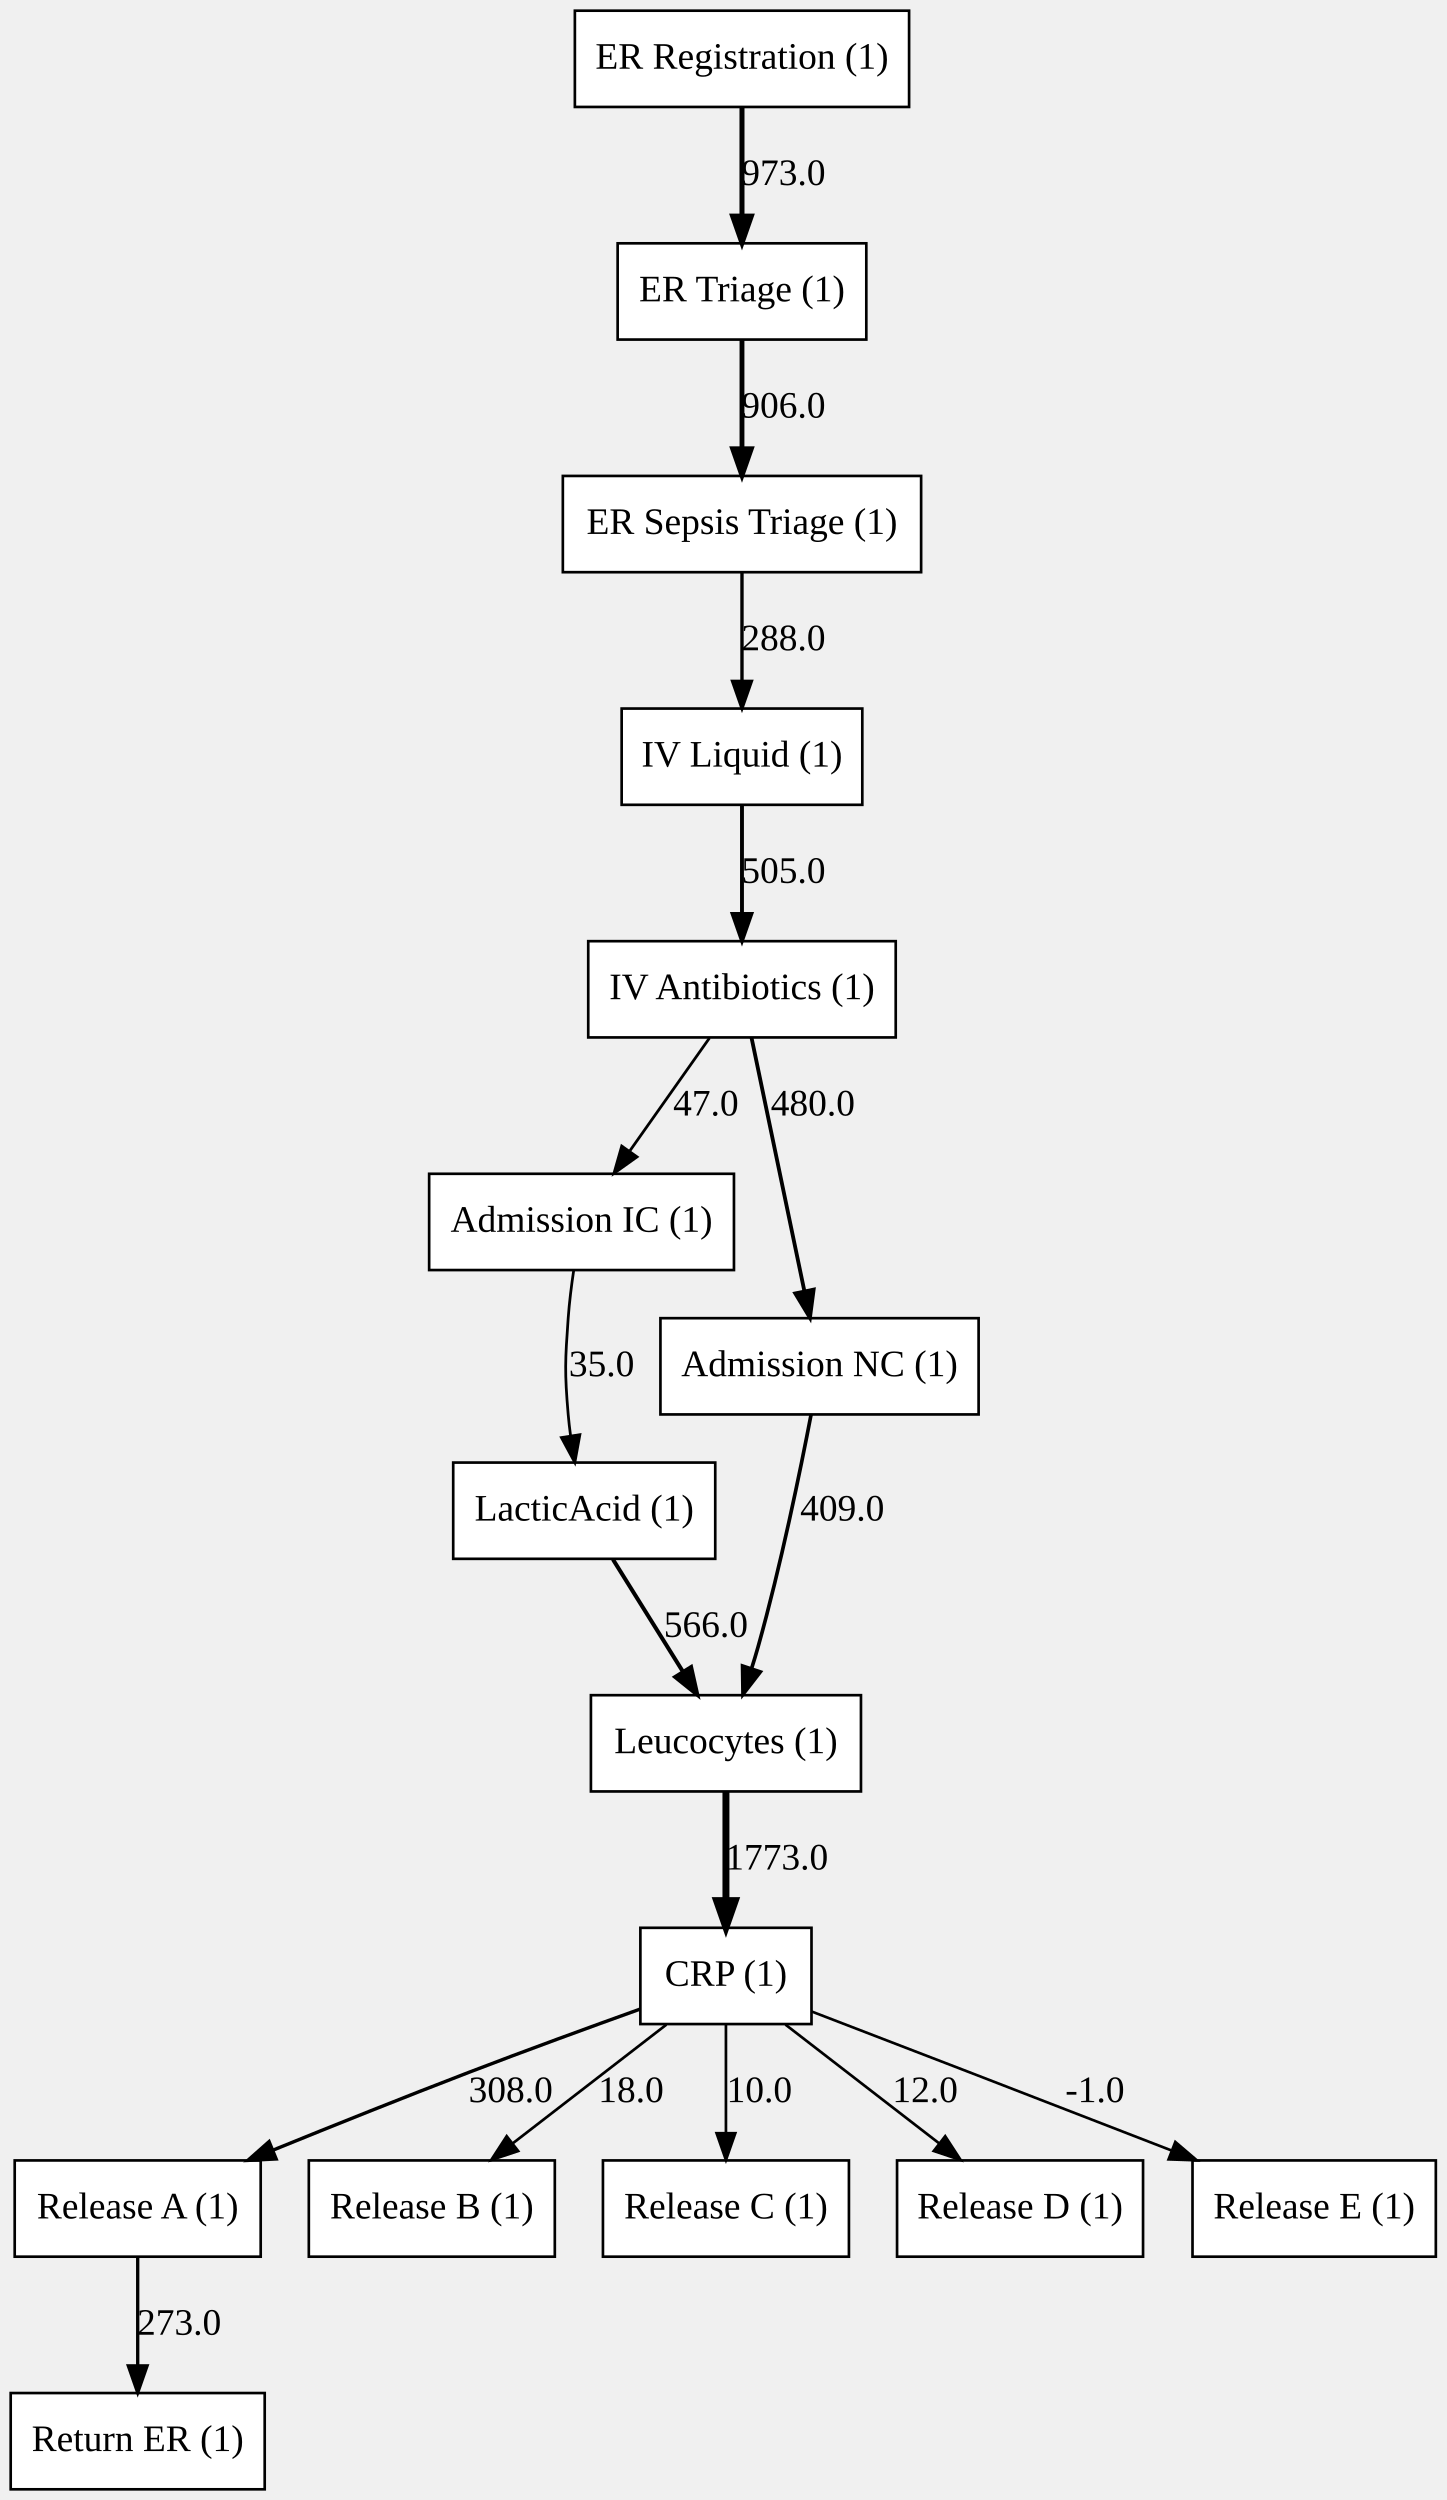
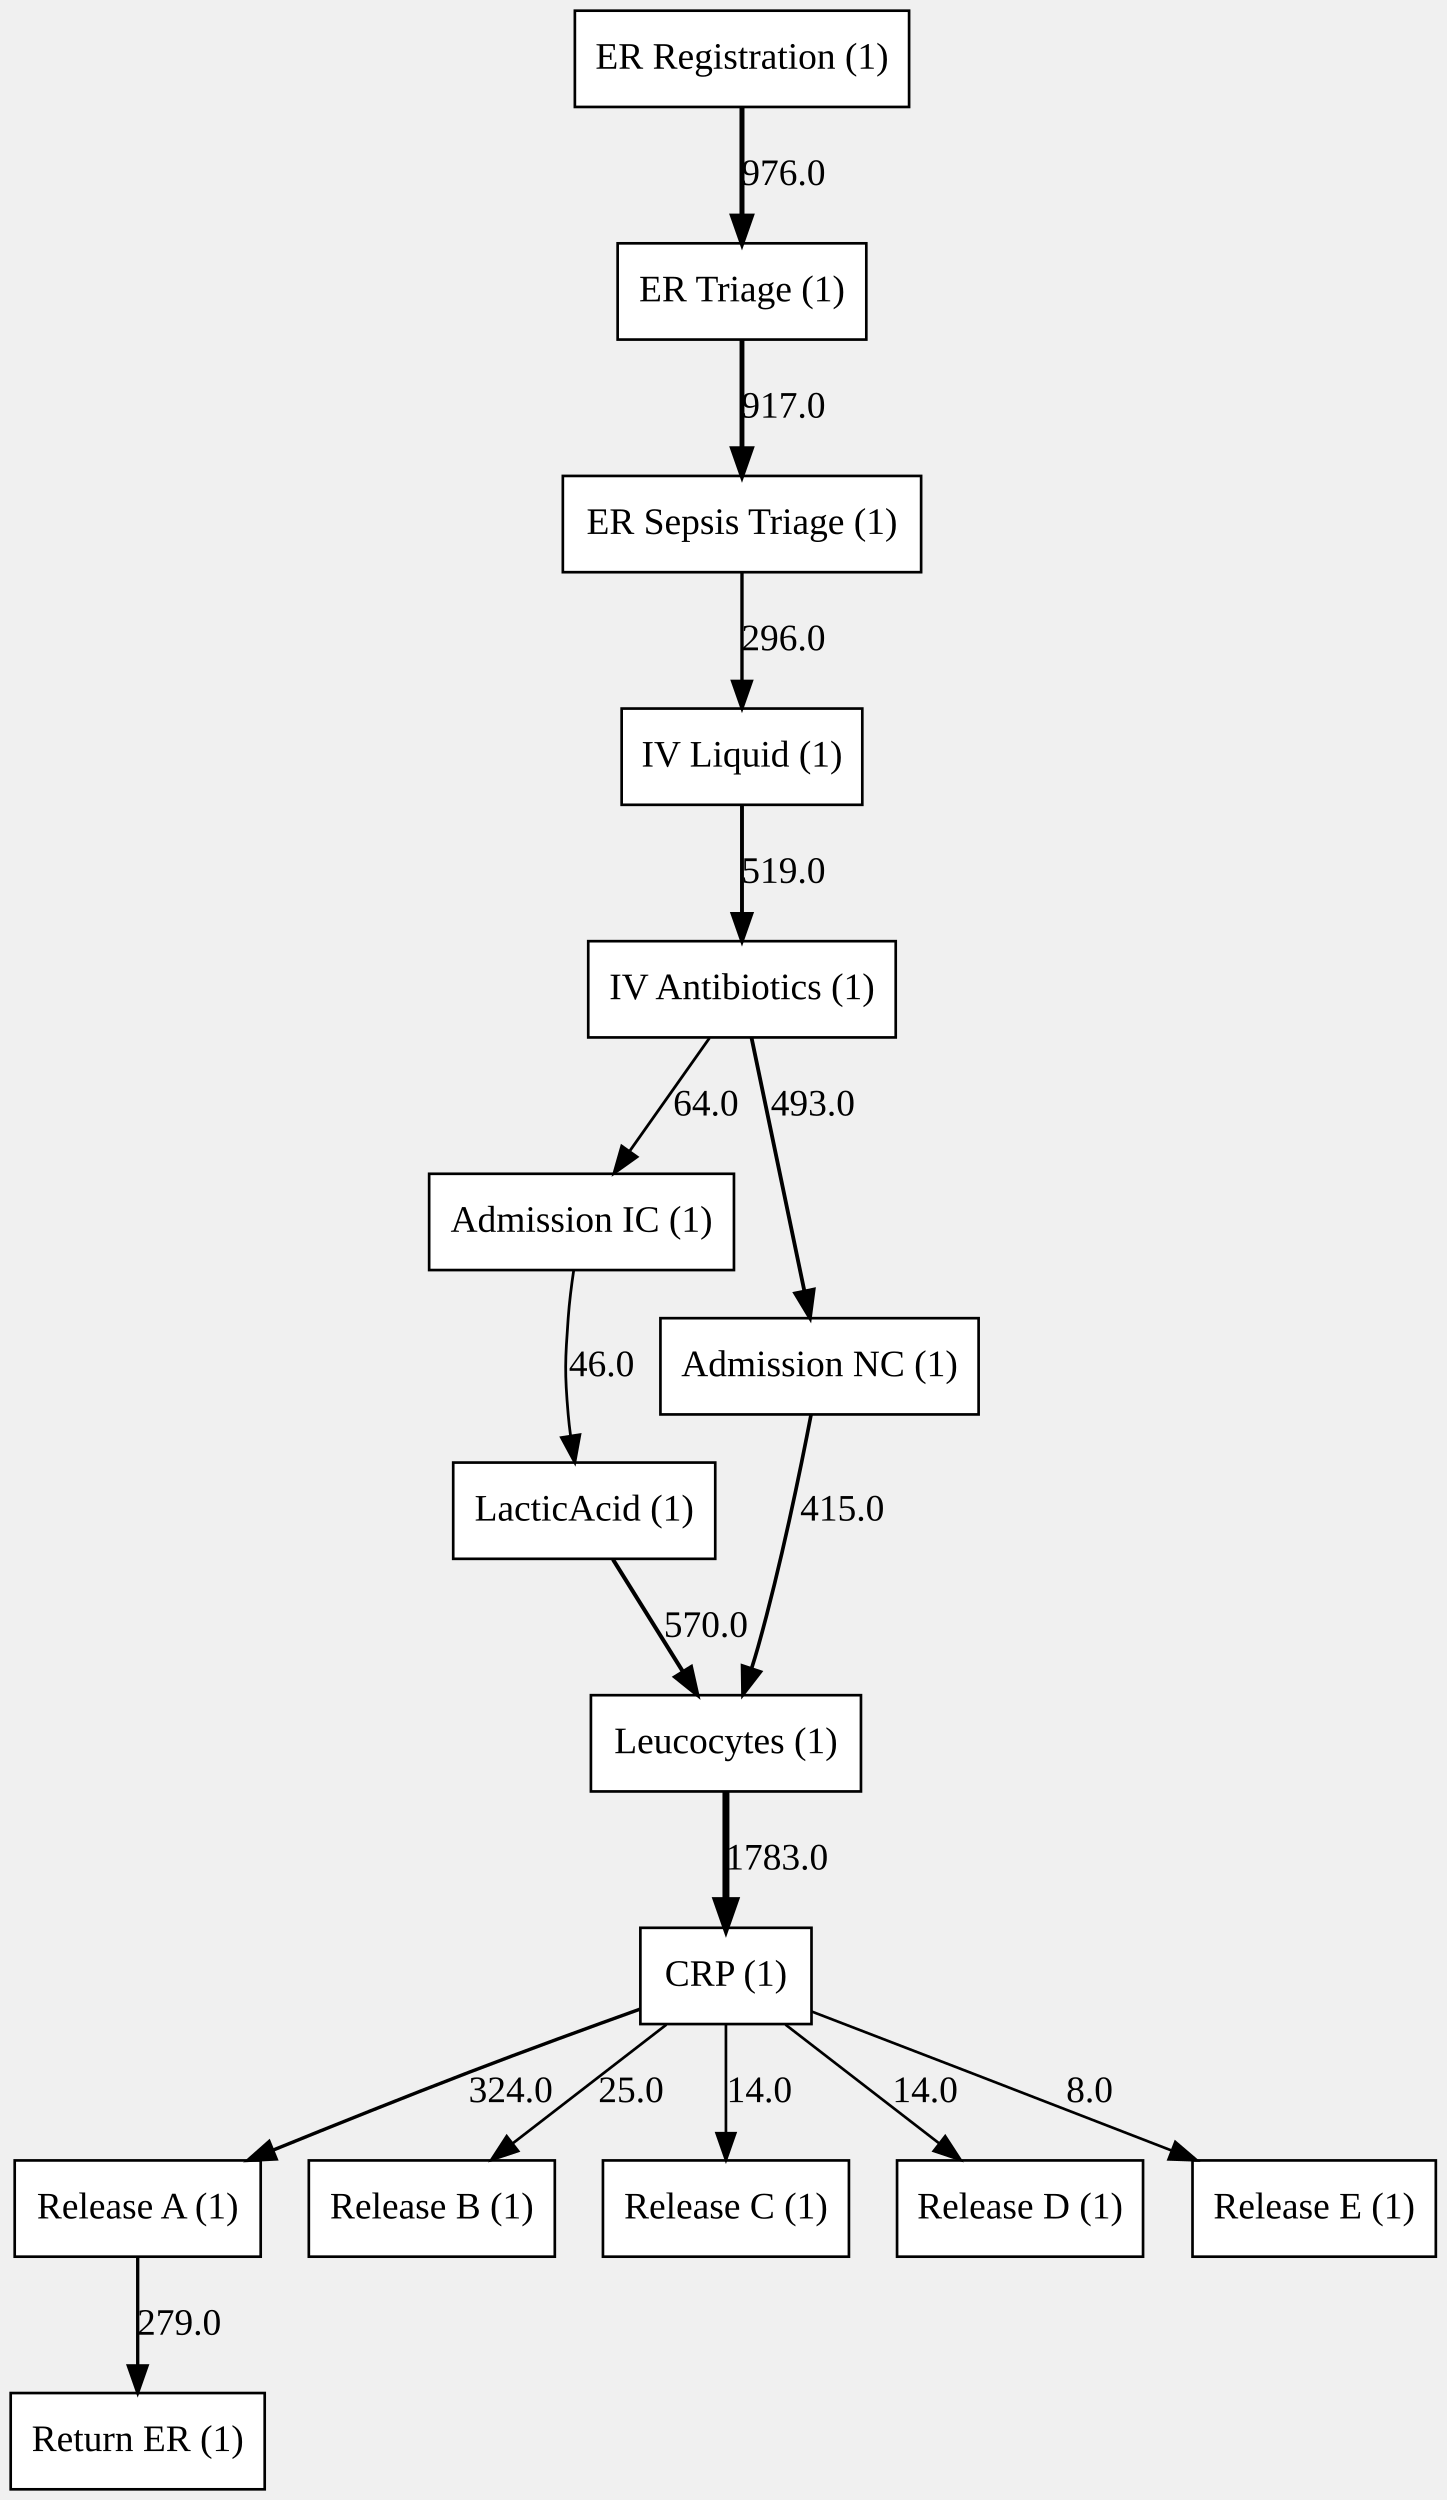
<svg xmlns="http://www.w3.org/2000/svg" width="541pt" height="935pt" viewBox="0.00 0.00 541.00 935.00">
  <g id="graph0" class="graph" transform="scale(1 1) rotate(0) translate(4 931)">
    <g id="node1" class="node">
      <polygon fill="#ffffff" stroke="black" points="270.5,-492 156.5,-492 156.5,-456 270.5,-456 270.5,-492" />
      <text text-anchor="middle" x="213.5" y="-470.3" font-family="Times New Roman,serif" font-size="14.00">Admission IC (1)</text>
    </g>
    <g id="node9" class="node">
      <polygon fill="#ffffff" stroke="black" points="263.5,-384 165.5,-384 165.5,-348 263.5,-348 263.5,-384" />
      <text text-anchor="middle" x="214.5" y="-362.3" font-family="Times New Roman,serif" font-size="14.00">LacticAcid (1)</text>
    </g>
    <g id="edge1" class="edge">
-       <path fill="none" stroke="black" stroke-width="1.032" d="M210.572,-455.962C209.725,-450.269 208.918,-443.878 208.5,-438 207.366,-422.04 207.143,-417.942 208.5,-402 208.72,-399.42 209.029,-396.745 209.392,-394.074" />
-       <polygon fill="black" stroke="black" stroke-width="1.032" points="212.877,-394.44 210.986,-384.015 205.964,-393.344 212.877,-394.44" />
-       <text text-anchor="middle" x="221" y="-416.3" font-family="Times New Roman,serif" font-size="14.00">35.0</text>
+       <path fill="none" stroke="black" stroke-width="1.034" d="M210.572,-455.962C209.725,-450.269 208.918,-443.878 208.5,-438 207.366,-422.04 207.143,-417.942 208.5,-402 208.72,-399.42 209.029,-396.745 209.392,-394.074" />
+       <polygon fill="black" stroke="black" stroke-width="1.034" points="212.877,-394.44 210.986,-384.015 205.964,-393.344 212.877,-394.44" />
+       <text text-anchor="middle" x="221" y="-416.3" font-family="Times New Roman,serif" font-size="14.00">46.0</text>
    </g>
    <g id="node2" class="node">
      <polygon fill="#ffffff" stroke="black" points="362,-438 243,-438 243,-402 362,-402 362,-438" />
      <text text-anchor="middle" x="302.5" y="-416.3" font-family="Times New Roman,serif" font-size="14.00">Admission NC (1)</text>
    </g>
    <g id="node10" class="node">
      <polygon fill="#ffffff" stroke="black" points="318,-297 217,-297 217,-261 318,-261 318,-297" />
      <text text-anchor="middle" x="267.5" y="-275.3" font-family="Times New Roman,serif" font-size="14.00">Leucocytes (1)</text>
    </g>
    <g id="edge2" class="edge">
-       <path fill="none" stroke="black" stroke-width="1.37" d="M299.337,-401.921C295.357,-381.195 288.005,-345.264 279.5,-315 278.76,-312.366 277.934,-309.64 277.071,-306.924" />
-       <polygon fill="black" stroke="black" stroke-width="1.37" points="280.354,-305.706 273.872,-297.325 273.713,-307.919 280.354,-305.706" />
-       <text text-anchor="middle" x="311" y="-362.3" font-family="Times New Roman,serif" font-size="14.00">409.0</text>
+       <path fill="none" stroke="black" stroke-width="1.367" d="M299.337,-401.921C295.357,-381.195 288.005,-345.264 279.5,-315 278.76,-312.366 277.934,-309.64 277.071,-306.924" />
+       <polygon fill="black" stroke="black" stroke-width="1.367" points="280.354,-305.706 273.872,-297.325 273.713,-307.919 280.354,-305.706" />
+       <text text-anchor="middle" x="311" y="-362.3" font-family="Times New Roman,serif" font-size="14.00">415.0</text>
    </g>
    <g id="node3" class="node">
      <polygon fill="#ffffff" stroke="black" points="299.5,-210 235.5,-210 235.5,-174 299.5,-174 299.5,-210" />
      <text text-anchor="middle" x="267.5" y="-188.3" font-family="Times New Roman,serif" font-size="14.00">CRP (1)</text>
    </g>
    <g id="node11" class="node">
      <polygon fill="#ffffff" stroke="black" points="93.5,-123 1.5,-123 1.5,-87 93.5,-87 93.5,-123" />
      <text text-anchor="middle" x="47.5" y="-101.3" font-family="Times New Roman,serif" font-size="14.00">Release A (1)</text>
    </g>
    <g id="edge3" class="edge">
-       <path fill="none" stroke="black" stroke-width="1.279" d="M235.4,-179.602C216.699,-172.886 192.699,-164.136 171.5,-156 147.229,-146.685 120.46,-135.95 98.026,-126.821" />
-       <polygon fill="black" stroke="black" stroke-width="1.279" points="99.277,-123.552 88.696,-123.016 96.633,-130.033 99.277,-123.552" />
-       <text text-anchor="middle" x="187" y="-144.8" font-family="Times New Roman,serif" font-size="14.00">308.0</text>
+       <path fill="none" stroke="black" stroke-width="1.285" d="M235.4,-179.602C216.699,-172.886 192.699,-164.136 171.5,-156 147.229,-146.685 120.46,-135.95 98.026,-126.821" />
+       <polygon fill="black" stroke="black" stroke-width="1.285" points="99.277,-123.552 88.696,-123.016 96.633,-130.033 99.277,-123.552" />
+       <text text-anchor="middle" x="187" y="-144.8" font-family="Times New Roman,serif" font-size="14.00">324.0</text>
    </g>
    <g id="node12" class="node">
      <polygon fill="#ffffff" stroke="black" points="203.5,-123 111.5,-123 111.5,-87 203.5,-87 203.5,-123" />
      <text text-anchor="middle" x="157.5" y="-101.3" font-family="Times New Roman,serif" font-size="14.00">Release B (1)</text>
    </g>
    <g id="edge4" class="edge">
-       <path fill="none" stroke="black" stroke-width="1.017" d="M245.24,-173.799C228.69,-161.01 205.922,-143.417 187.727,-129.357" />
-       <polygon fill="black" stroke="black" stroke-width="1.017" points="189.78,-126.52 179.727,-123.175 185.5,-132.059 189.78,-126.52" />
-       <text text-anchor="middle" x="232" y="-144.8" font-family="Times New Roman,serif" font-size="14.00">18.0</text>
+       <path fill="none" stroke="black" stroke-width="1.015" d="M245.24,-173.799C228.69,-161.01 205.922,-143.417 187.727,-129.357" />
+       <polygon fill="black" stroke="black" stroke-width="1.015" points="189.78,-126.52 179.727,-123.175 185.5,-132.059 189.78,-126.52" />
+       <text text-anchor="middle" x="232" y="-144.8" font-family="Times New Roman,serif" font-size="14.00">25.0</text>
    </g>
    <g id="node13" class="node">
      <polygon fill="#ffffff" stroke="black" points="313.5,-123 221.5,-123 221.5,-87 313.5,-87 313.5,-123" />
      <text text-anchor="middle" x="267.5" y="-101.3" font-family="Times New Roman,serif" font-size="14.00">Release C (1)</text>
    </g>
    <g id="edge5" class="edge">
-       <path fill="none" stroke="black" stroke-width="1.01" d="M267.5,-173.799C267.5,-162.163 267.5,-146.548 267.5,-133.237" />
-       <polygon fill="black" stroke="black" stroke-width="1.01" points="271,-133.175 267.5,-123.175 264,-133.175 271,-133.175" />
-       <text text-anchor="middle" x="280" y="-144.8" font-family="Times New Roman,serif" font-size="14.00">10.0</text>
+       <path fill="none" stroke="black" stroke-width="1.005" d="M267.5,-173.799C267.5,-162.163 267.5,-146.548 267.5,-133.237" />
+       <polygon fill="black" stroke="black" stroke-width="1.005" points="271,-133.175 267.5,-123.175 264,-133.175 271,-133.175" />
+       <text text-anchor="middle" x="280" y="-144.8" font-family="Times New Roman,serif" font-size="14.00">14.0</text>
    </g>
    <g id="node14" class="node">
      <polygon fill="#ffffff" stroke="black" points="423.5,-123 331.5,-123 331.5,-87 423.5,-87 423.5,-123" />
      <text text-anchor="middle" x="377.5" y="-101.3" font-family="Times New Roman,serif" font-size="14.00">Release D (1)</text>
    </g>
    <g id="edge6" class="edge">
-       <path fill="none" stroke="black" stroke-width="1.012" d="M289.76,-173.799C306.31,-161.01 329.078,-143.417 347.273,-129.357" />
-       <polygon fill="black" stroke="black" stroke-width="1.012" points="349.5,-132.059 355.273,-123.175 345.22,-126.52 349.5,-132.059" />
-       <text text-anchor="middle" x="342" y="-144.8" font-family="Times New Roman,serif" font-size="14.00">12.0</text>
+       <path fill="none" stroke="black" stroke-width="1.005" d="M289.76,-173.799C306.31,-161.01 329.078,-143.417 347.273,-129.357" />
+       <polygon fill="black" stroke="black" stroke-width="1.005" points="349.5,-132.059 355.273,-123.175 345.22,-126.52 349.5,-132.059" />
+       <text text-anchor="middle" x="342" y="-144.8" font-family="Times New Roman,serif" font-size="14.00">14.0</text>
    </g>
    <g id="node15" class="node">
      <polygon fill="#ffffff" stroke="black" points="533,-123 442,-123 442,-87 533,-87 533,-123" />
      <text text-anchor="middle" x="487.5" y="-101.3" font-family="Times New Roman,serif" font-size="14.00">Release E (1)</text>
    </g>
    <g id="edge7" class="edge">
      <path fill="none" stroke="black" d="M299.515,-178.71C316.957,-172.008 338.92,-163.56 358.5,-156 383.413,-146.381 411.018,-135.686 434.278,-126.664" />
      <polygon fill="black" stroke="black" points="435.569,-129.918 443.626,-123.038 433.037,-123.392 435.569,-129.918" />
-       <text text-anchor="middle" x="405.5" y="-144.8" font-family="Times New Roman,serif" font-size="14.00">-1.0</text>
+       <text text-anchor="middle" x="403.5" y="-144.8" font-family="Times New Roman,serif" font-size="14.00">8.0</text>
    </g>
    <g id="node4" class="node">
      <polygon fill="#ffffff" stroke="black" points="336,-927 211,-927 211,-891 336,-891 336,-927" />
      <text text-anchor="middle" x="273.5" y="-905.3" font-family="Times New Roman,serif" font-size="14.00">ER Registration (1)</text>
    </g>
    <g id="node6" class="node">
      <polygon fill="#ffffff" stroke="black" points="320,-840 227,-840 227,-804 320,-804 320,-840" />
      <text text-anchor="middle" x="273.5" y="-818.3" font-family="Times New Roman,serif" font-size="14.00">ER Triage (1)</text>
    </g>
    <g id="edge8" class="edge">
-       <path fill="none" stroke="black" stroke-width="1.878" d="M273.5,-890.799C273.5,-879.163 273.5,-863.548 273.5,-850.237" />
-       <polygon fill="black" stroke="black" stroke-width="1.878" points="277,-850.175 273.5,-840.175 270,-850.175 277,-850.175" />
-       <text text-anchor="middle" x="289" y="-861.8" font-family="Times New Roman,serif" font-size="14.00">973.0</text>
+       <path fill="none" stroke="black" stroke-width="1.873" d="M273.5,-890.799C273.5,-879.163 273.5,-863.548 273.5,-850.237" />
+       <polygon fill="black" stroke="black" stroke-width="1.873" points="277,-850.175 273.5,-840.175 270,-850.175 277,-850.175" />
+       <text text-anchor="middle" x="289" y="-861.8" font-family="Times New Roman,serif" font-size="14.00">976.0</text>
    </g>
    <g id="node5" class="node">
      <polygon fill="#ffffff" stroke="black" points="340.5,-753 206.5,-753 206.5,-717 340.5,-717 340.5,-753" />
      <text text-anchor="middle" x="273.5" y="-731.3" font-family="Times New Roman,serif" font-size="14.00">ER Sepsis Triage (1)</text>
    </g>
    <g id="node8" class="node">
      <polygon fill="#ffffff" stroke="black" points="318.5,-666 228.5,-666 228.5,-630 318.5,-630 318.5,-666" />
      <text text-anchor="middle" x="273.5" y="-644.3" font-family="Times New Roman,serif" font-size="14.00">IV Liquid (1)</text>
    </g>
    <g id="edge9" class="edge">
-       <path fill="none" stroke="black" stroke-width="1.261" d="M273.5,-716.799C273.5,-705.163 273.5,-689.548 273.5,-676.237" />
-       <polygon fill="black" stroke="black" stroke-width="1.261" points="277,-676.175 273.5,-666.175 270,-676.175 277,-676.175" />
-       <text text-anchor="middle" x="289" y="-687.8" font-family="Times New Roman,serif" font-size="14.00">288.0</text>
+       <path fill="none" stroke="black" stroke-width="1.26" d="M273.5,-716.799C273.5,-705.163 273.5,-689.548 273.5,-676.237" />
+       <polygon fill="black" stroke="black" stroke-width="1.26" points="277,-676.175 273.5,-666.175 270,-676.175 277,-676.175" />
+       <text text-anchor="middle" x="289" y="-687.8" font-family="Times New Roman,serif" font-size="14.00">296.0</text>
    </g>
    <g id="edge10" class="edge">
-       <path fill="none" stroke="black" stroke-width="1.818" d="M273.5,-803.799C273.5,-792.163 273.5,-776.548 273.5,-763.237" />
-       <polygon fill="black" stroke="black" stroke-width="1.818" points="277,-763.175 273.5,-753.175 270,-763.175 277,-763.175" />
-       <text text-anchor="middle" x="289" y="-774.8" font-family="Times New Roman,serif" font-size="14.00">906.0</text>
+       <path fill="none" stroke="black" stroke-width="1.819" d="M273.5,-803.799C273.5,-792.163 273.5,-776.548 273.5,-763.237" />
+       <polygon fill="black" stroke="black" stroke-width="1.819" points="277,-763.175 273.5,-753.175 270,-763.175 277,-763.175" />
+       <text text-anchor="middle" x="289" y="-774.8" font-family="Times New Roman,serif" font-size="14.00">917.0</text>
    </g>
    <g id="node7" class="node">
      <polygon fill="#ffffff" stroke="black" points="331,-579 216,-579 216,-543 331,-543 331,-579" />
      <text text-anchor="middle" x="273.5" y="-557.3" font-family="Times New Roman,serif" font-size="14.00">IV Antibiotics (1)</text>
    </g>
    <g id="edge11" class="edge">
-       <path fill="none" stroke="black" stroke-width="1.043" d="M261.358,-542.799C252.819,-530.702 241.245,-514.305 231.618,-500.667" />
-       <polygon fill="black" stroke="black" stroke-width="1.043" points="234.25,-498.327 225.624,-492.175 228.531,-502.364 234.25,-498.327" />
-       <text text-anchor="middle" x="260" y="-513.8" font-family="Times New Roman,serif" font-size="14.00">47.0</text>
+       <path fill="none" stroke="black" stroke-width="1.05" d="M261.358,-542.799C252.819,-530.702 241.245,-514.305 231.618,-500.667" />
+       <polygon fill="black" stroke="black" stroke-width="1.05" points="234.25,-498.327 225.624,-492.175 228.531,-502.364 234.25,-498.327" />
+       <text text-anchor="middle" x="260" y="-513.8" font-family="Times New Roman,serif" font-size="14.00">64.0</text>
    </g>
    <g id="edge12" class="edge">
-       <path fill="none" stroke="black" stroke-width="1.434" d="M277.056,-542.956C281.991,-519.3 290.971,-476.26 296.835,-448.153" />
-       <polygon fill="black" stroke="black" stroke-width="1.434" points="300.299,-448.688 298.915,-438.184 293.446,-447.258 300.299,-448.688" />
-       <text text-anchor="middle" x="300" y="-513.8" font-family="Times New Roman,serif" font-size="14.00">480.0</text>
+       <path fill="none" stroke="black" stroke-width="1.437" d="M277.056,-542.956C281.991,-519.3 290.971,-476.26 296.835,-448.153" />
+       <polygon fill="black" stroke="black" stroke-width="1.437" points="300.299,-448.688 298.915,-438.184 293.446,-447.258 300.299,-448.688" />
+       <text text-anchor="middle" x="300" y="-513.8" font-family="Times New Roman,serif" font-size="14.00">493.0</text>
    </g>
    <g id="edge13" class="edge">
-       <path fill="none" stroke="black" stroke-width="1.456" d="M273.5,-629.799C273.5,-618.163 273.5,-602.548 273.5,-589.237" />
-       <polygon fill="black" stroke="black" stroke-width="1.456" points="277,-589.175 273.5,-579.175 270,-589.175 277,-589.175" />
-       <text text-anchor="middle" x="289" y="-600.8" font-family="Times New Roman,serif" font-size="14.00">505.0</text>
+       <path fill="none" stroke="black" stroke-width="1.461" d="M273.5,-629.799C273.5,-618.163 273.5,-602.548 273.5,-589.237" />
+       <polygon fill="black" stroke="black" stroke-width="1.461" points="277,-589.175 273.5,-579.175 270,-589.175 277,-589.175" />
+       <text text-anchor="middle" x="289" y="-600.8" font-family="Times New Roman,serif" font-size="14.00">519.0</text>
    </g>
    <g id="edge14" class="edge">
-       <path fill="none" stroke="black" stroke-width="1.511" d="M225.225,-347.799C232.768,-335.702 242.992,-319.305 251.496,-305.667" />
-       <polygon fill="black" stroke="black" stroke-width="1.511" points="254.47,-307.513 256.791,-297.175 248.53,-303.809 254.47,-307.513" />
-       <text text-anchor="middle" x="260" y="-318.8" font-family="Times New Roman,serif" font-size="14.00">566.0</text>
+       <path fill="none" stroke="black" stroke-width="1.507" d="M225.225,-347.799C232.768,-335.702 242.992,-319.305 251.496,-305.667" />
+       <polygon fill="black" stroke="black" stroke-width="1.507" points="254.47,-307.513 256.791,-297.175 248.53,-303.809 254.47,-307.513" />
+       <text text-anchor="middle" x="260" y="-318.8" font-family="Times New Roman,serif" font-size="14.00">570.0</text>
    </g>
    <g id="edge15" class="edge">
      <path fill="none" stroke="black" stroke-width="2.6" d="M267.5,-260.799C267.5,-249.163 267.5,-233.548 267.5,-220.237" />
      <polygon fill="black" stroke="black" stroke-width="2.6" points="271,-220.175 267.5,-210.175 264,-220.175 271,-220.175" />
-       <text text-anchor="middle" x="286.5" y="-231.8" font-family="Times New Roman,serif" font-size="14.00">1773.0</text>
+       <text text-anchor="middle" x="286.5" y="-231.8" font-family="Times New Roman,serif" font-size="14.00">1783.0</text>
    </g>
    <g id="node16" class="node">
      <polygon fill="#ffffff" stroke="black" points="95,-36 0,-36 0,-0 95,-0 95,-36" />
      <text text-anchor="middle" x="47.5" y="-14.3" font-family="Times New Roman,serif" font-size="14.00">Return ER (1)</text>
    </g>
    <g id="edge16" class="edge">
-       <path fill="none" stroke="black" stroke-width="1.247" d="M47.5,-86.799C47.5,-75.163 47.5,-59.548 47.5,-46.237" />
-       <polygon fill="black" stroke="black" stroke-width="1.247" points="51,-46.175 47.5,-36.175 44,-46.175 51,-46.175" />
-       <text text-anchor="middle" x="63" y="-57.8" font-family="Times New Roman,serif" font-size="14.00">273.0</text>
+       <path fill="none" stroke="black" stroke-width="1.244" d="M47.5,-86.799C47.5,-75.163 47.5,-59.548 47.5,-46.237" />
+       <polygon fill="black" stroke="black" stroke-width="1.244" points="51,-46.175 47.5,-36.175 44,-46.175 51,-46.175" />
+       <text text-anchor="middle" x="63" y="-57.8" font-family="Times New Roman,serif" font-size="14.00">279.0</text>
    </g>
  </g>
</svg>
